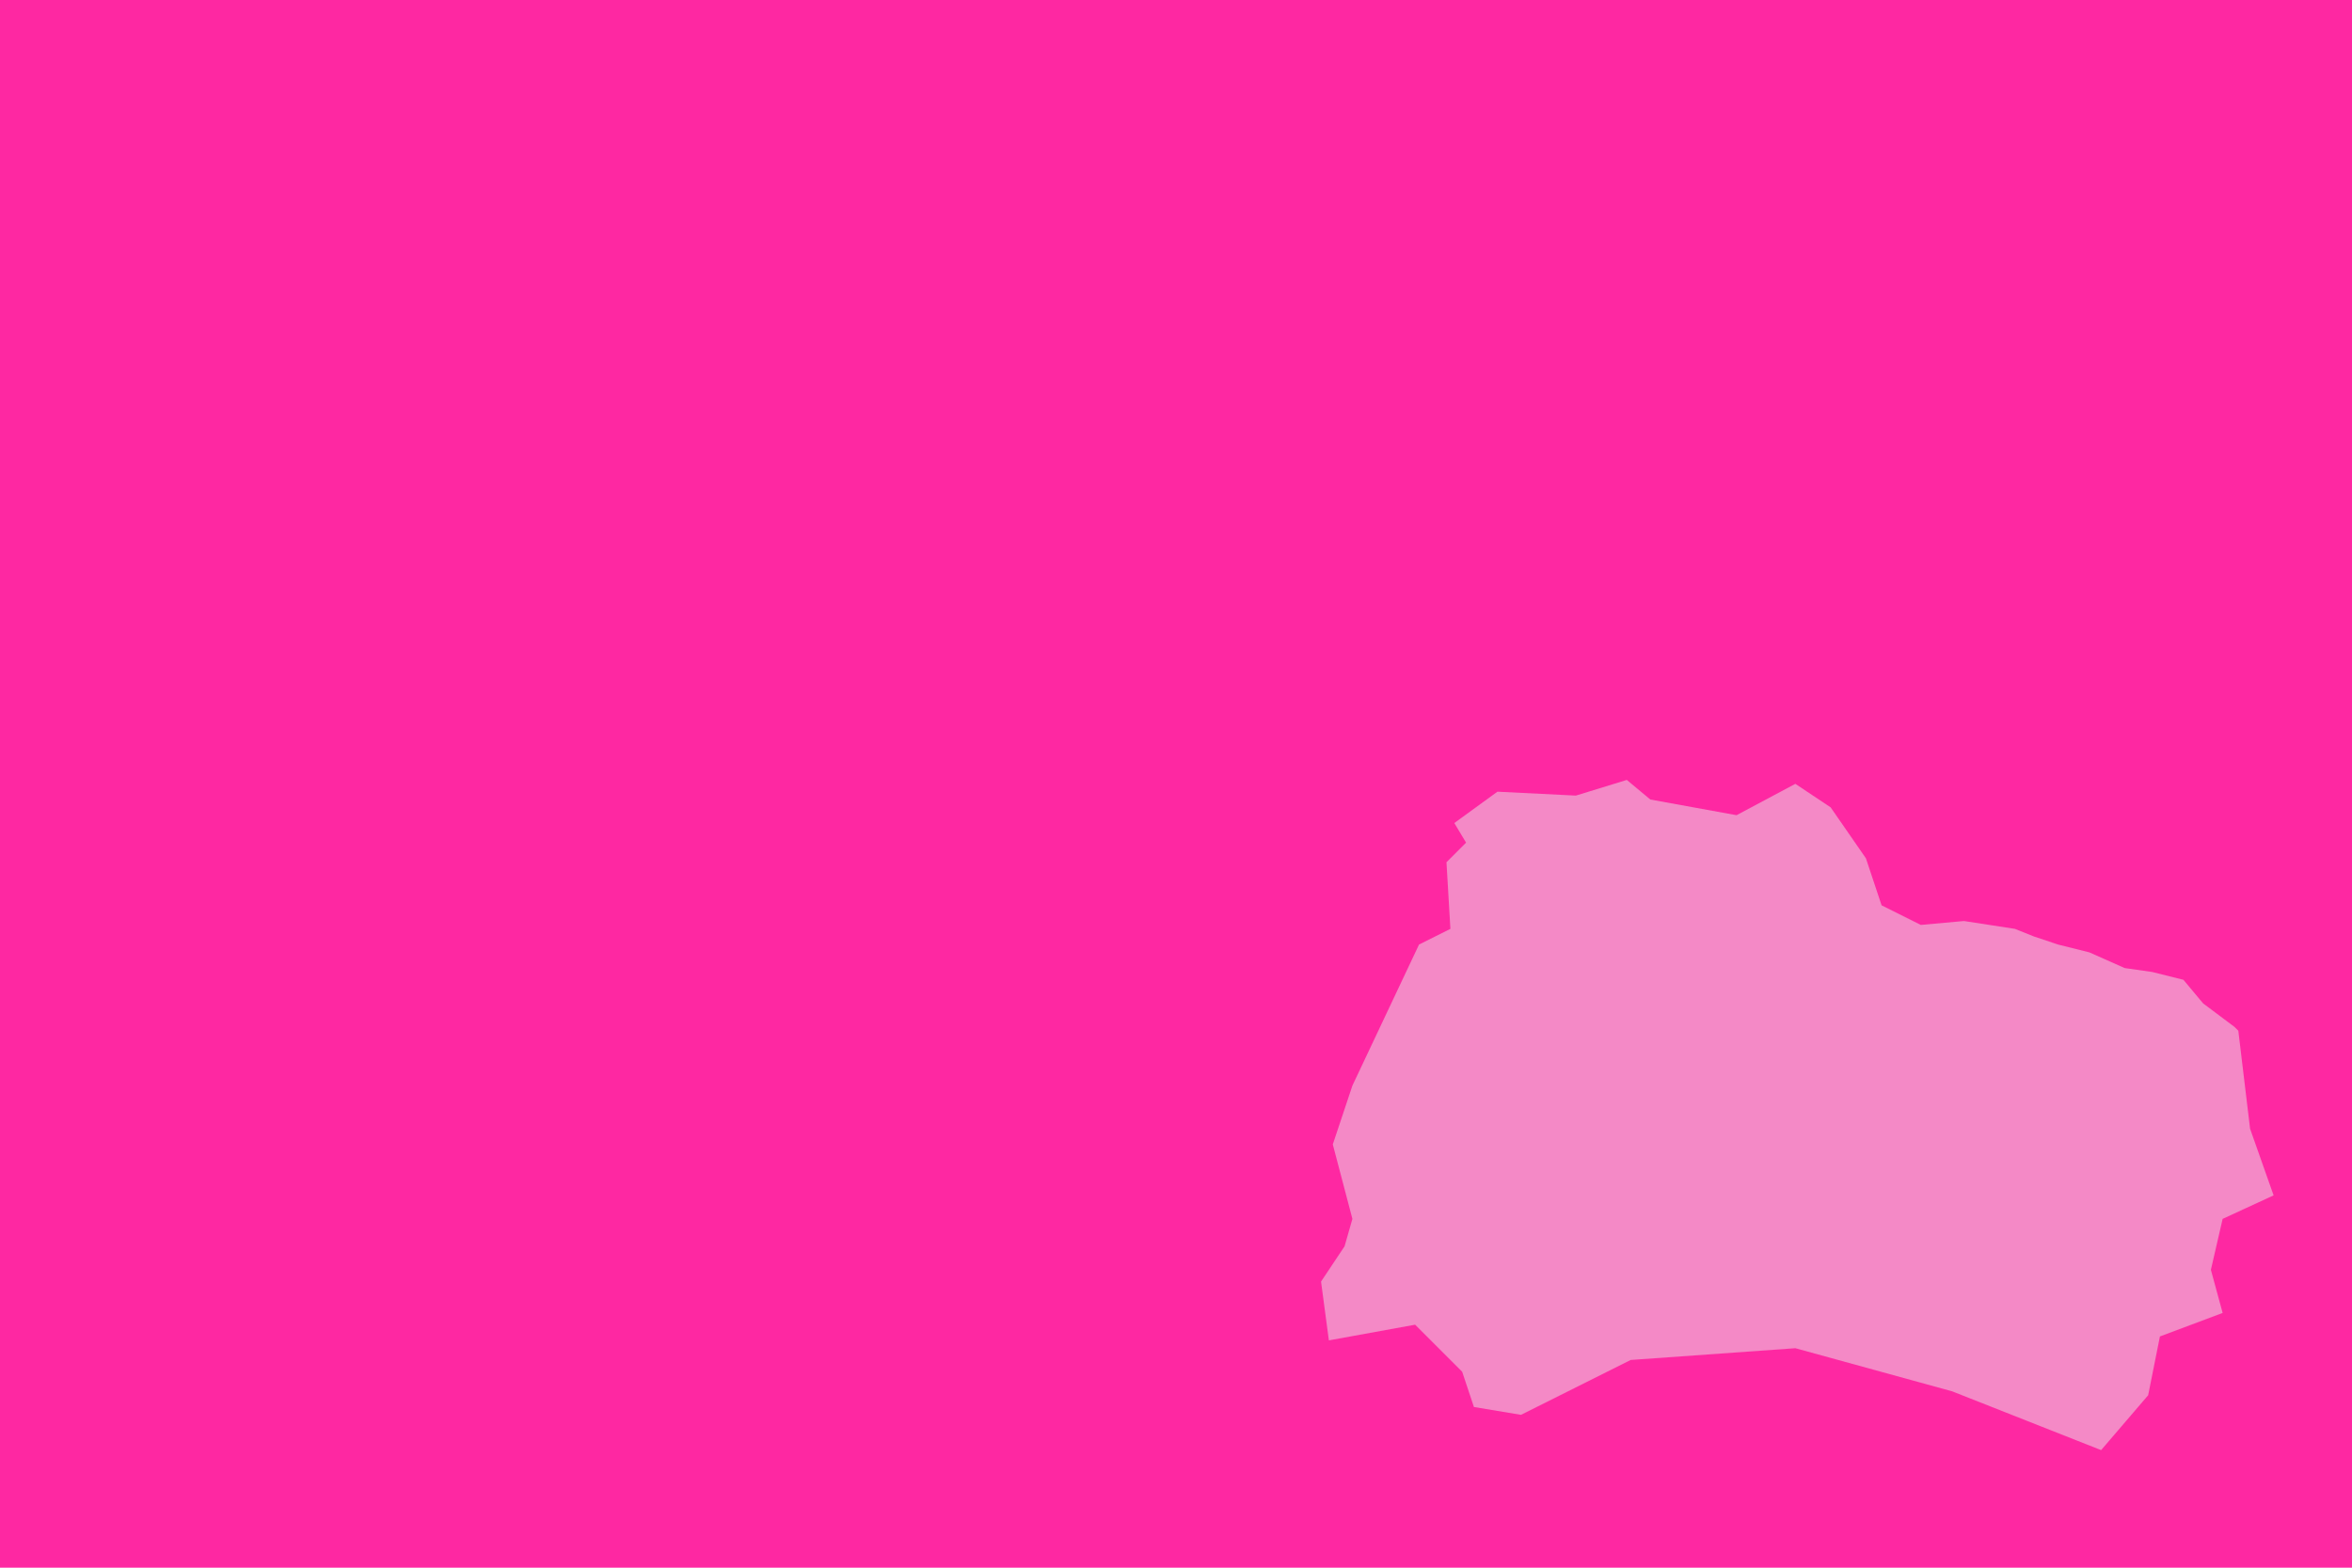
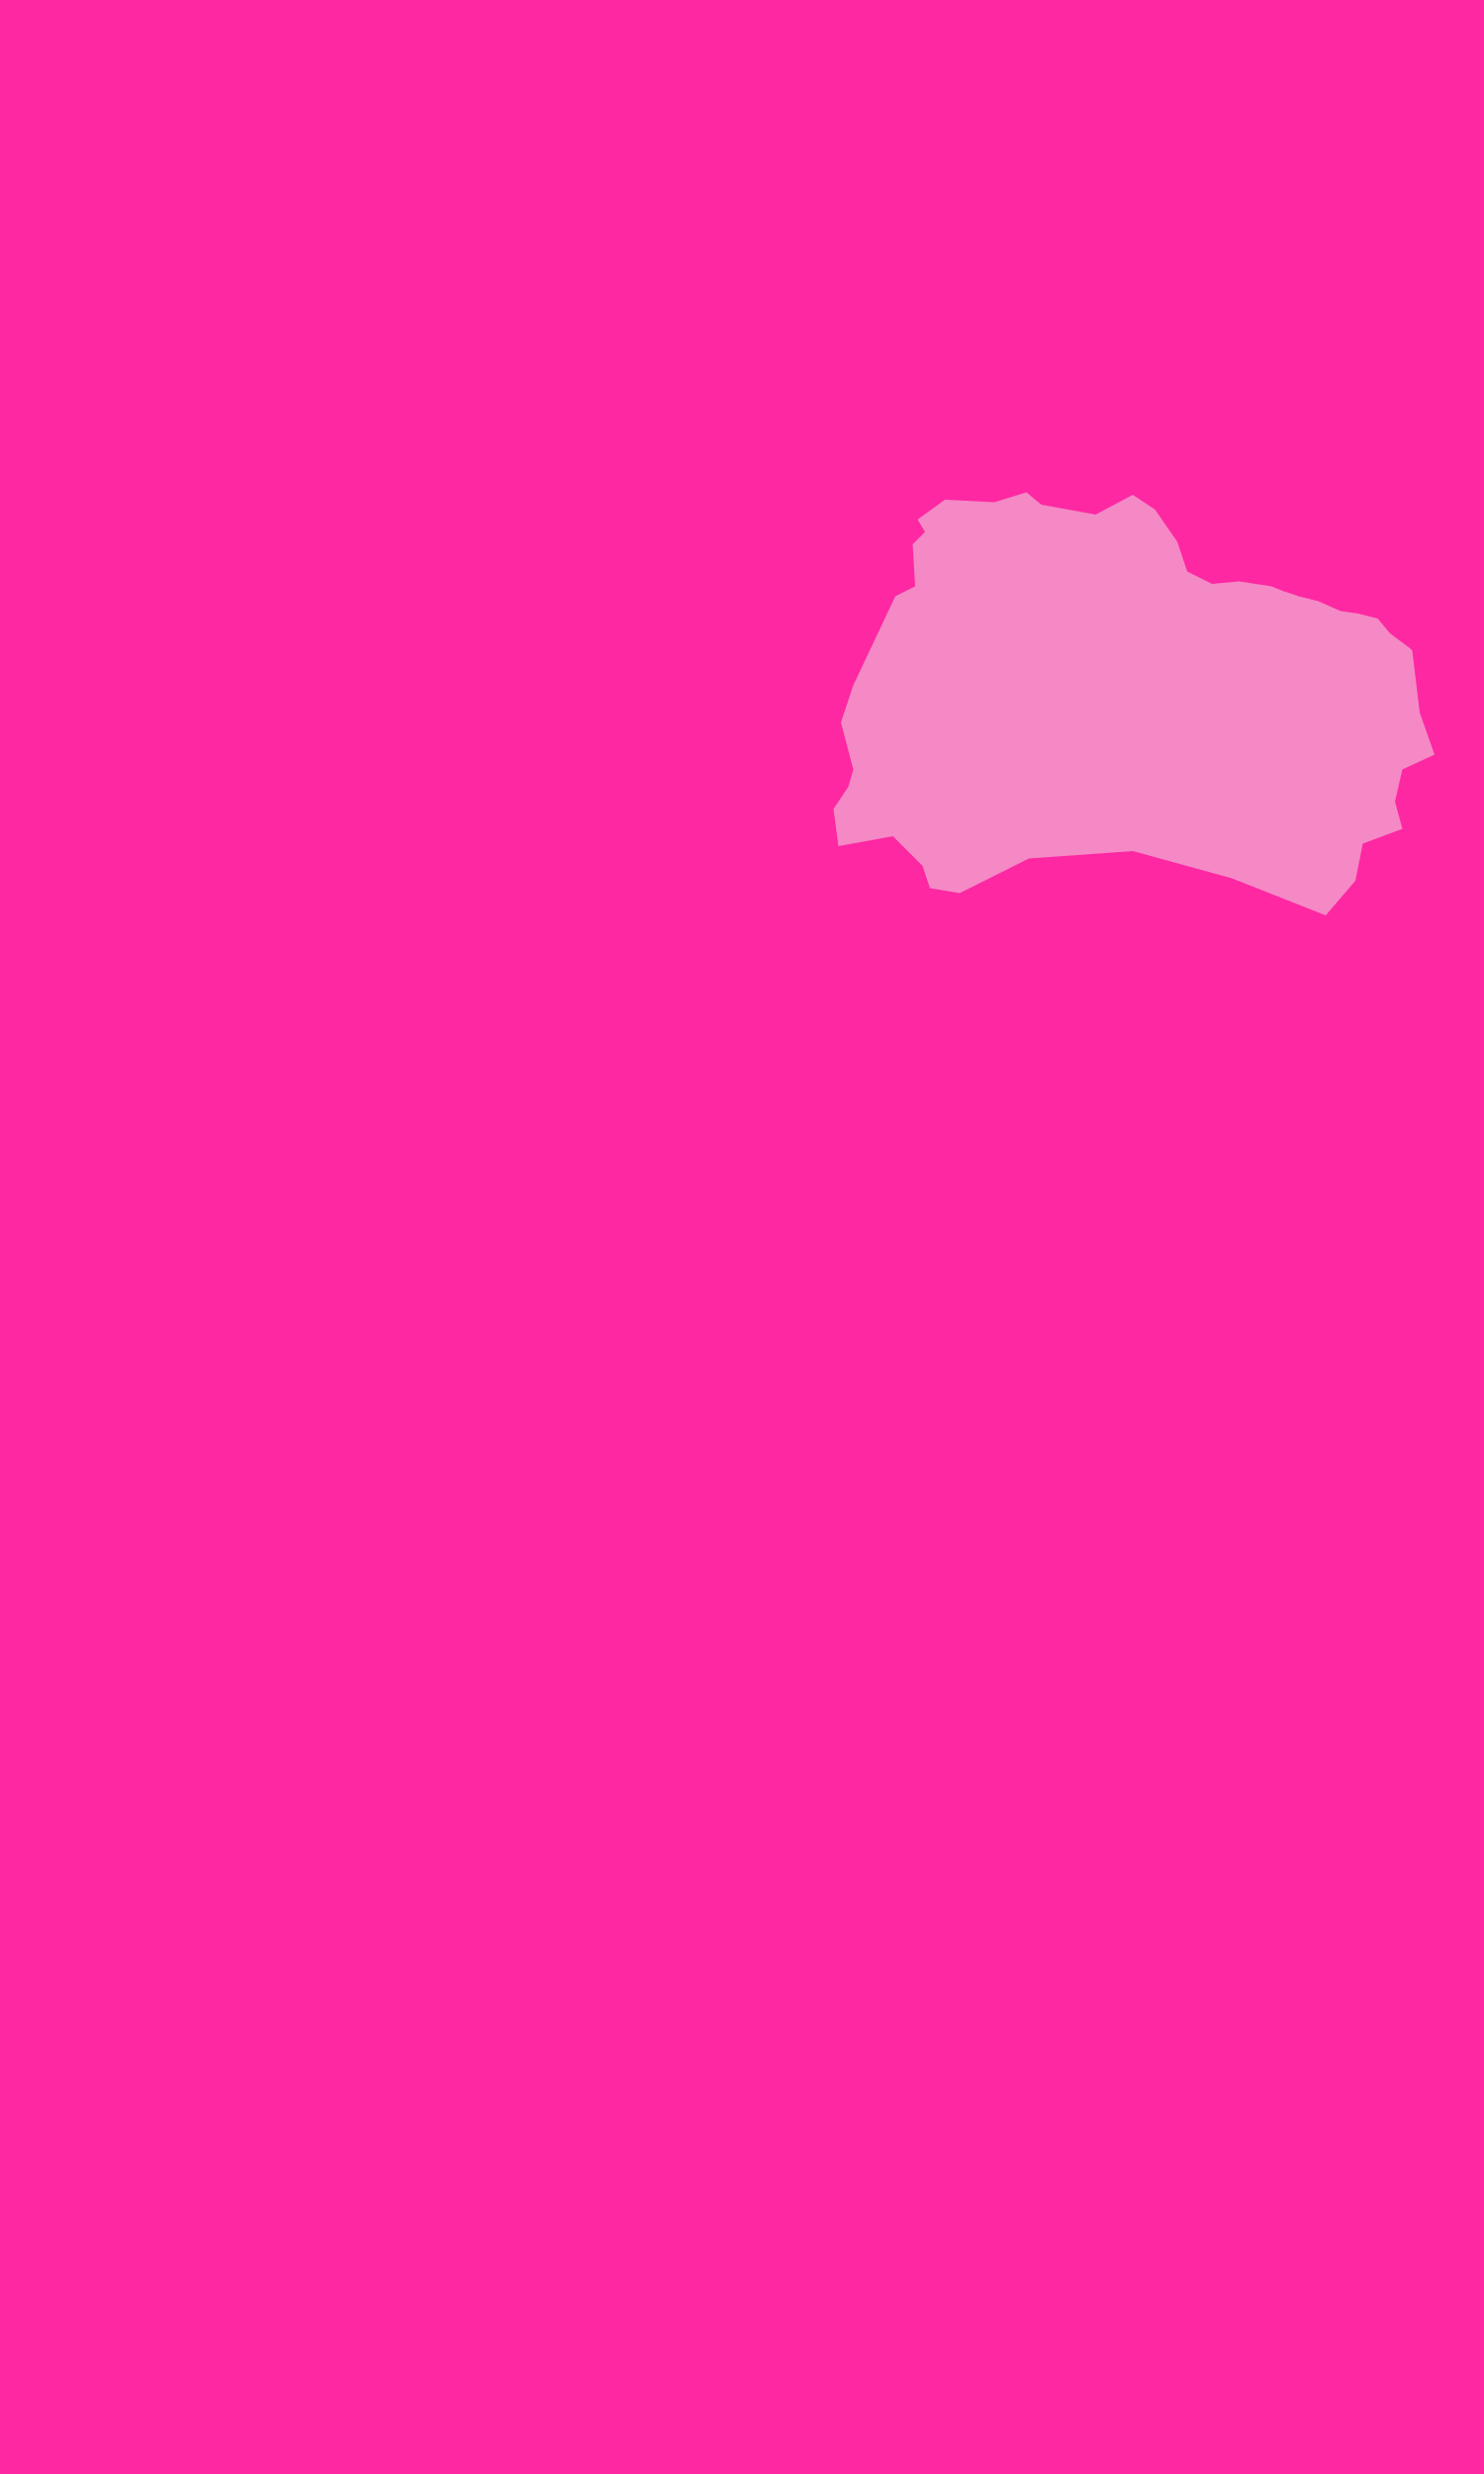
- <svg xmlns="http://www.w3.org/2000/svg" width="300" height="200" viewBox="0 0 300 200">
+ <svg xmlns="http://www.w3.org/2000/svg" width="300" height="500" viewBox="0 0 300 500">
  <defs>
    <g id="state-border">
      <polygon points="2.4,1.08 2.32,1.14 2.27,1.2 2.19,1.22 2.12,1.23 2.03,1.27 1.95,1.29 1.89,1.31 1.84,1.33 1.71,1.35 1.6,1.34 1.5,1.39 1.46,1.51 1.37,1.64 1.28,1.7 1.13,1.62 1.02,1.64 0.91,1.66 0.85,1.71 0.72,1.67 0.52,1.68 0.41,1.6 0.44,1.55 0.39,1.5 0.4,1.33 0.32,1.29 0.15,0.93 0.1,0.78 0.15,0.59 0.13,0.52 0.07,0.43 0.09,0.28 0.31,0.32 0.43,0.2 0.46,0.11 0.58,0.09 0.86,0.23 1.28,0.26 1.68,0.15 2.06,0.0 2.18,0.14 2.21,0.29 2.37,0.35 2.34,0.46 2.37,0.59 2.5,0.65 2.44,0.82 2.41,1.07 " style="fill:#EAEAEA;stroke:#000000;stroke-width:0.0;opacity:0.5" />
    </g>
  </defs>
-   <rect x="0" y="0" width="300" height="200" fill="#FE28A2" />
+   <rect x="0" y="0" width="300" height="500" fill="#FE28A2" />
  <use x="3.1" y="-3.7" href="#state-border" fill="url('#myGradient')" transform="translate(10, 0) scale(50, -50)" />
</svg>
